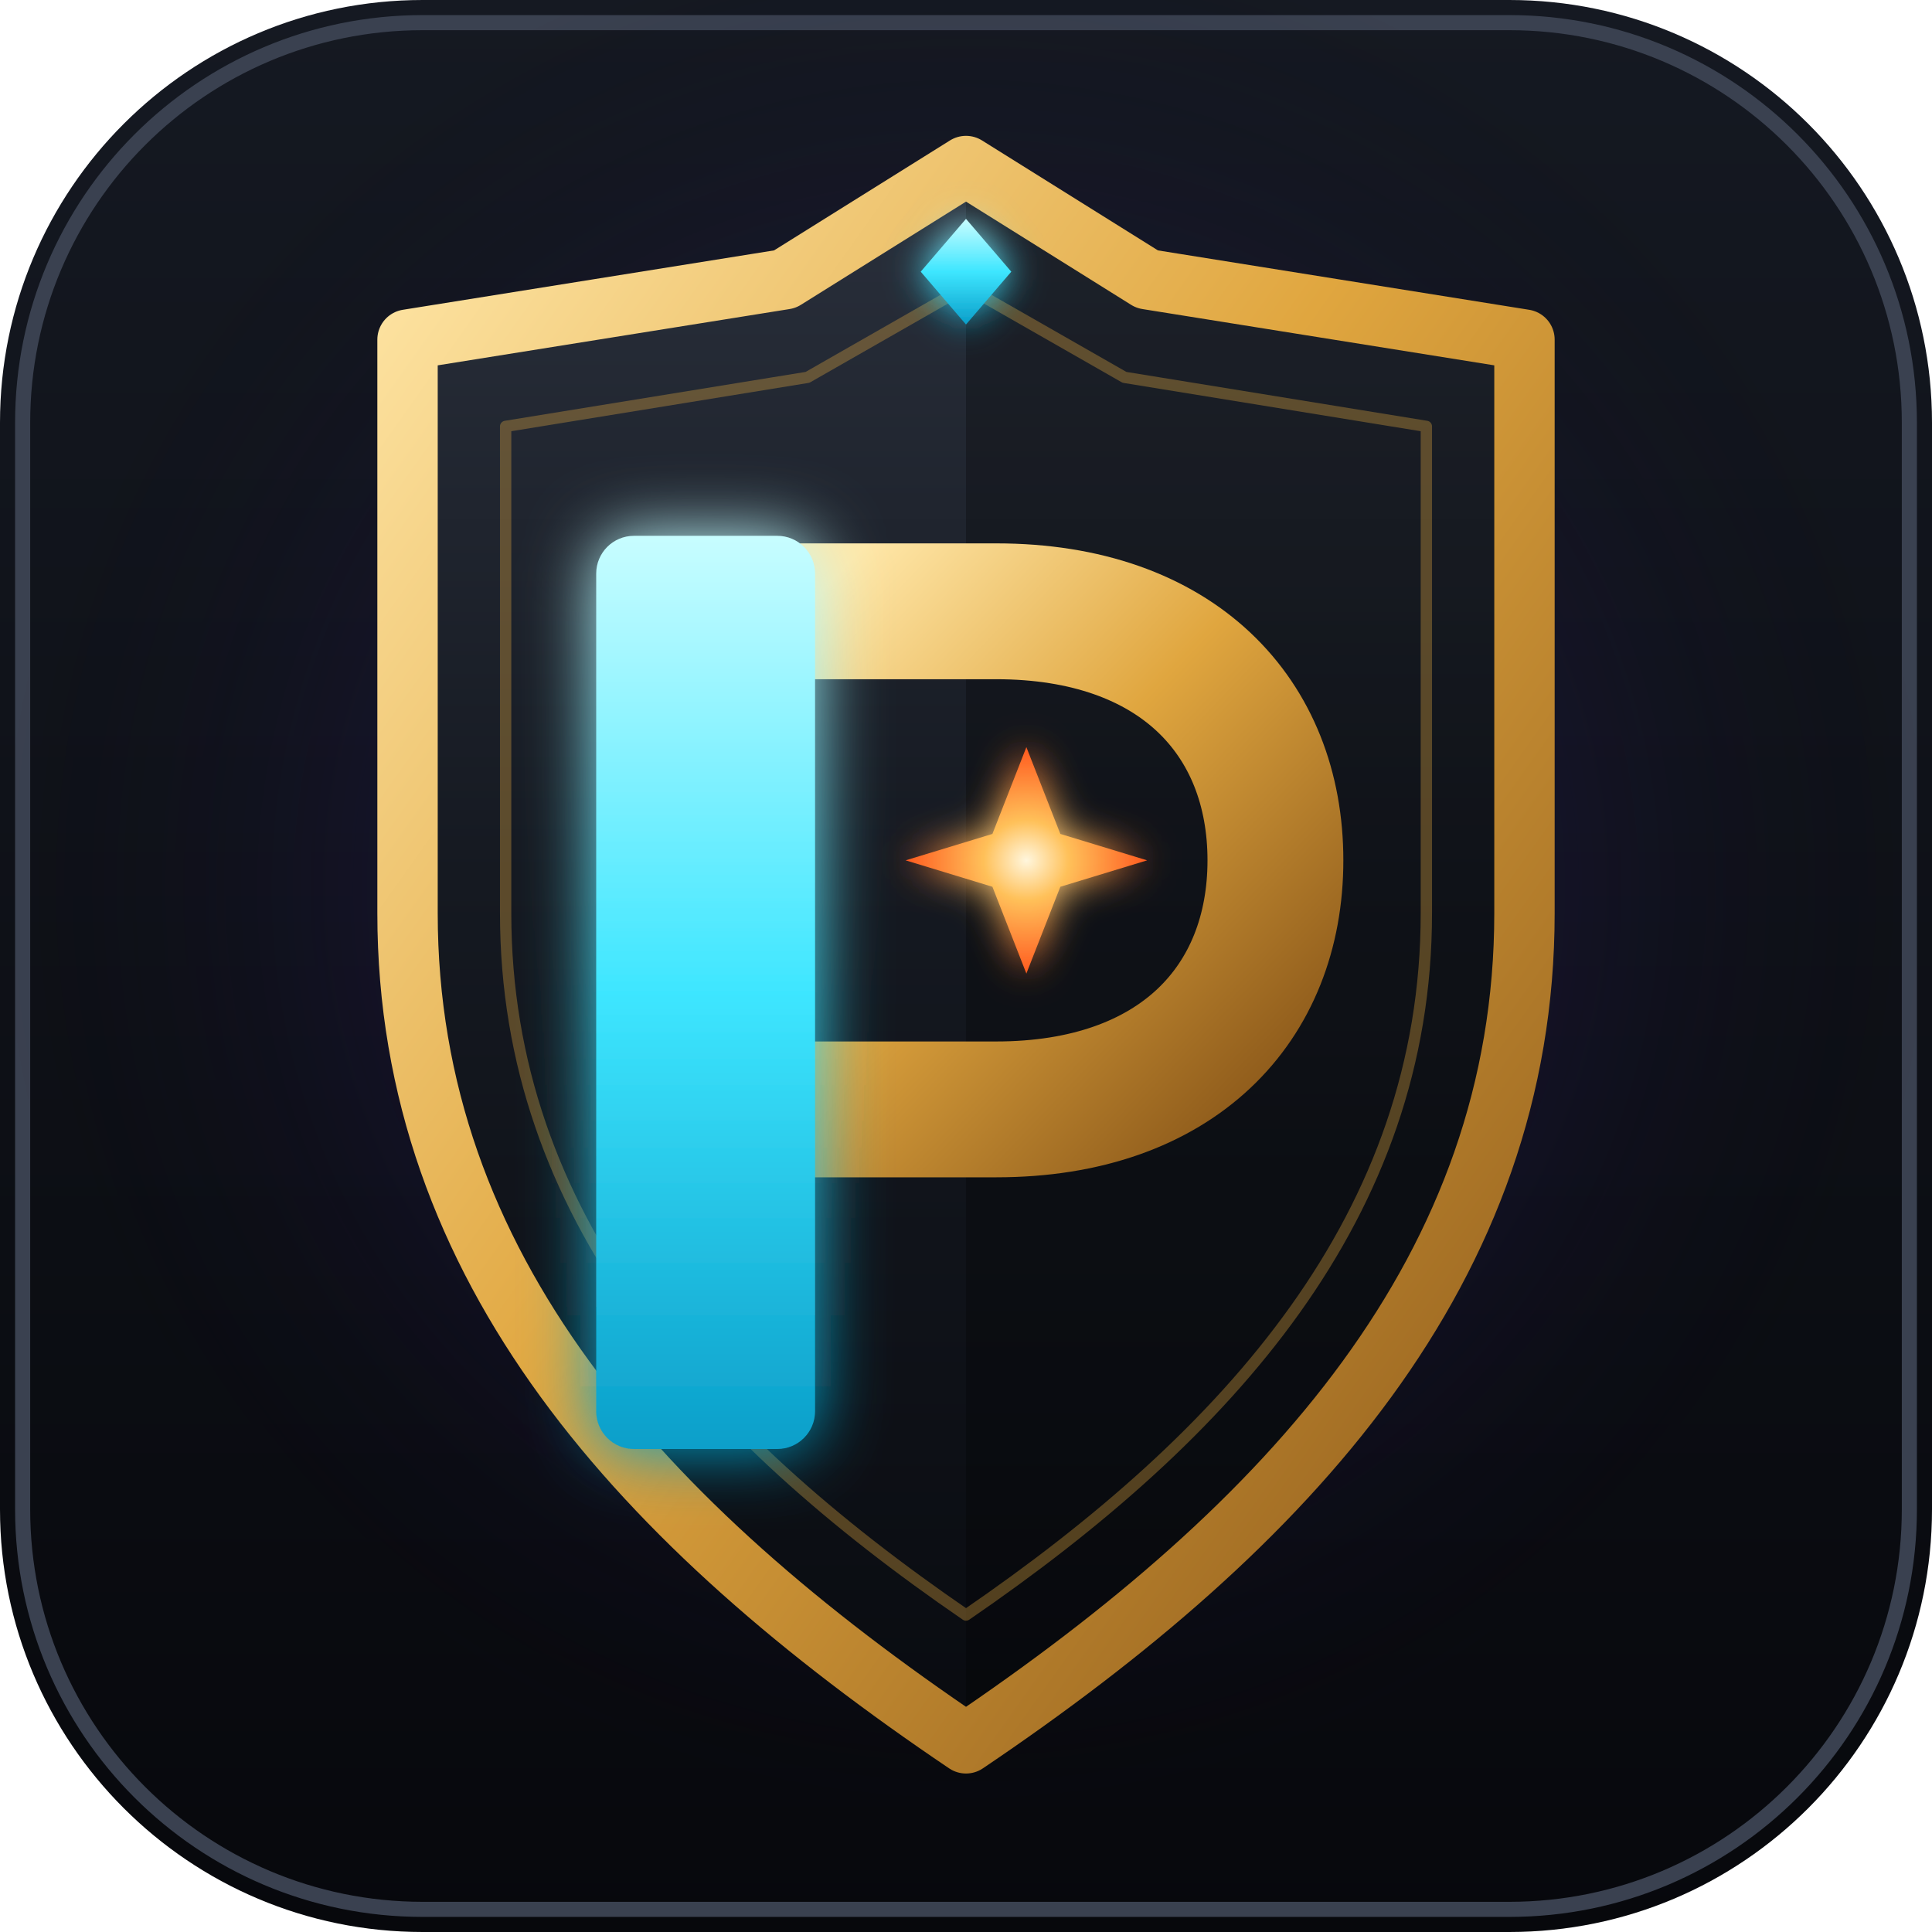
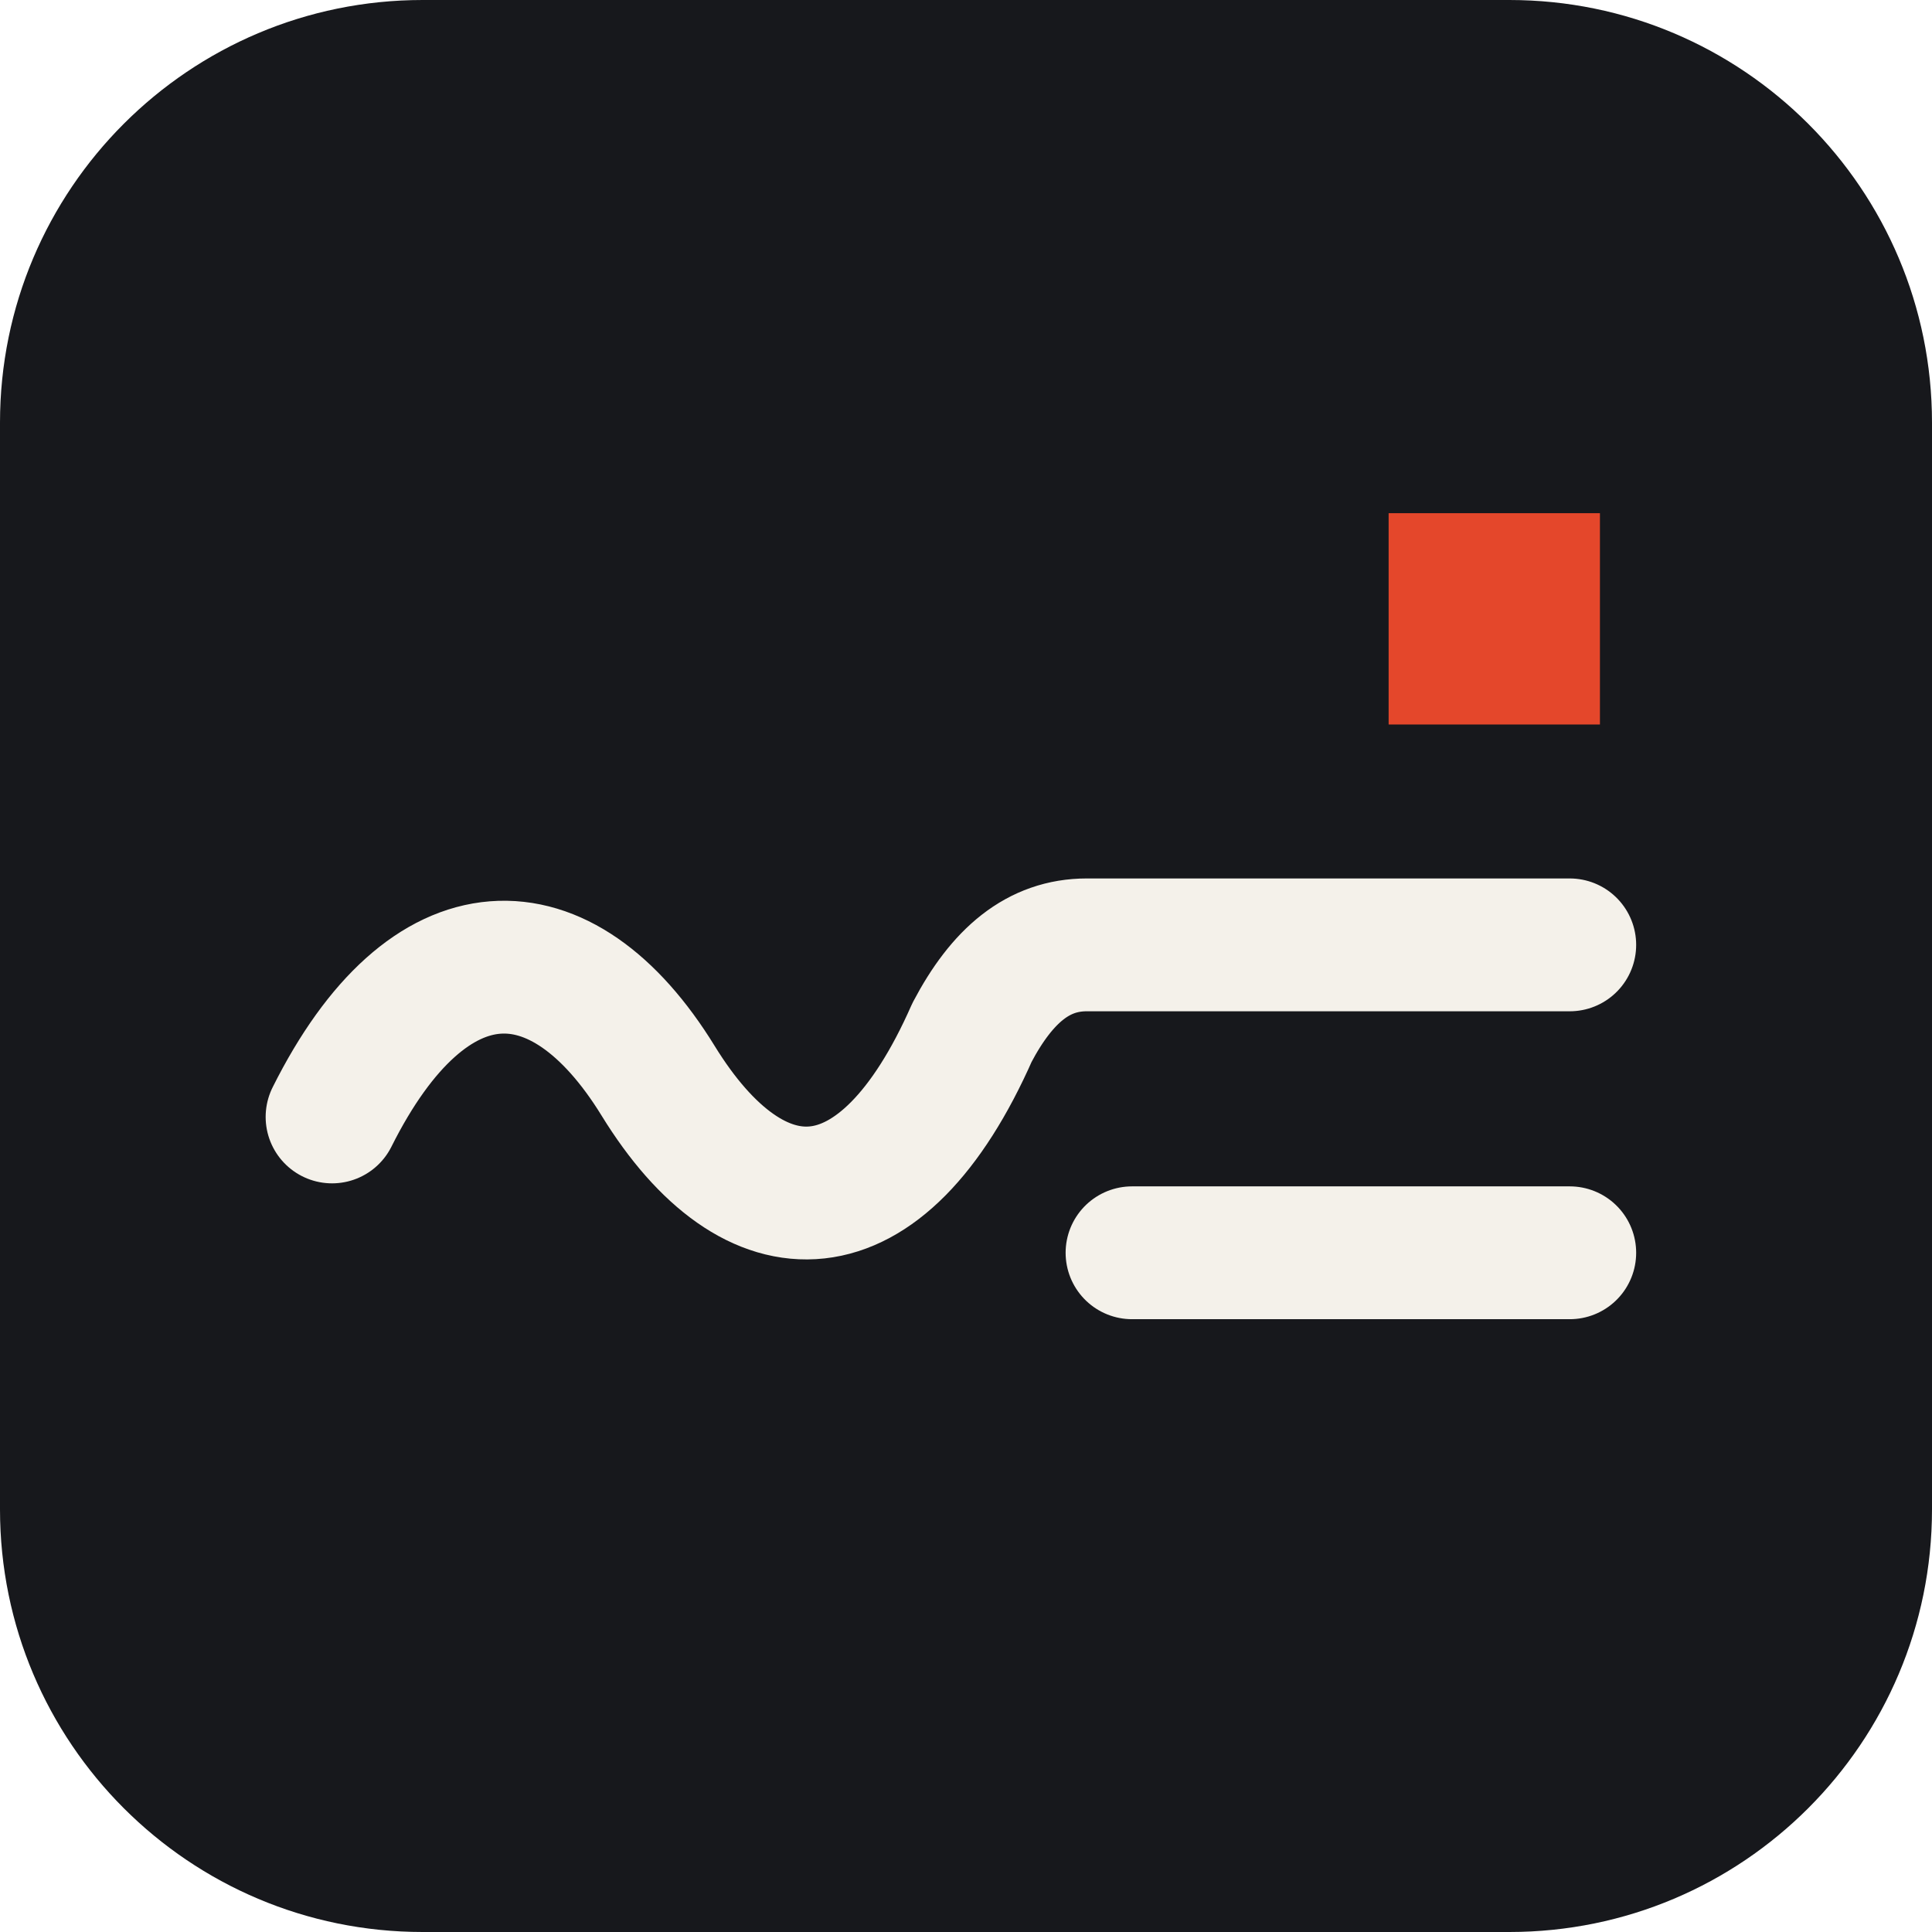
- <svg xmlns="http://www.w3.org/2000/svg" viewBox="0 0 512 512" width="512" height="512" role="img" aria-label="PromptingCraft.com">
-   <defs>
-     <linearGradient id="tile" x1="0" y1="0" x2="0" y2="1">
-       <stop offset="0" stop-color="#151922" />
-       <stop offset="1" stop-color="#07080C" />
-     </linearGradient>
-     <radialGradient id="aura" cx="0.5" cy="0.46" r="0.5">
-       <stop offset="0" stop-color="#6B4BFF" stop-opacity="0.45" />
-       <stop offset="0.6" stop-color="#2A1B66" stop-opacity="0.18" />
-       <stop offset="1" stop-color="#000000" stop-opacity="0" />
-     </radialGradient>
-     <linearGradient id="obsidian" x1="0" y1="0" x2="0" y2="1">
-       <stop offset="0" stop-color="#2A303C" />
-       <stop offset="0.45" stop-color="#151921" />
-       <stop offset="1" stop-color="#090B10" />
-     </linearGradient>
-     <linearGradient id="gold" x1="0" y1="0" x2="1" y2="1">
-       <stop offset="0" stop-color="#FFE7A8" />
-       <stop offset="0.45" stop-color="#E0A63F" />
-       <stop offset="1" stop-color="#8A5719" />
-     </linearGradient>
-     <linearGradient id="cyan" x1="0" y1="0" x2="0" y2="1">
-       <stop offset="0" stop-color="#C9FDFF" />
-       <stop offset="0.5" stop-color="#3EE6FF" />
-       <stop offset="1" stop-color="#0A9EC9" />
-     </linearGradient>
-     <radialGradient id="ember" cx="0.5" cy="0.5" r="0.5">
-       <stop offset="0" stop-color="#FFF6DD" />
-       <stop offset="0.35" stop-color="#FFC15A" />
-       <stop offset="1" stop-color="#FF5A1F" />
-     </radialGradient>
-     <filter id="glow" x="-50%" y="-50%" width="200%" height="200%">
-       <feGaussianBlur stdDeviation="9" result="b" />
-       <feMerge>
-         <feMergeNode in="b" />
-         <feMergeNode in="SourceGraphic" />
-       </feMerge>
-     </filter>
-     <filter id="softglow" x="-50%" y="-50%" width="200%" height="200%">
-       <feGaussianBlur stdDeviation="5" result="b" />
-       <feMerge>
-         <feMergeNode in="b" />
-         <feMergeNode in="SourceGraphic" />
-       </feMerge>
-     </filter>
-   </defs>
-   <rect width="512" height="512" rx="112" fill="url(#tile)" />
-   <rect x="6" y="6" width="500" height="500" rx="106" fill="none" stroke="#3A4150" stroke-width="4" />
-   <rect width="512" height="512" rx="112" fill="url(#aura)" />
-   <path d="M256 44 L304 74 L404 90 V242 C404 336 342 404 256 462 C170 404 108 336 108 242 V90 L208 74 Z" fill="url(#obsidian)" />
-   <path d="M256 44 L304 74 L404 90 V242 C404 336 342 404 256 462 Z" fill="#000000" fill-opacity="0.28" />
-   <path d="M256 44 L304 74 L404 90 V242 C404 336 342 404 256 462 C170 404 108 336 108 242 V90 L208 74 Z" fill="none" stroke="url(#gold)" stroke-width="16" stroke-linejoin="round" />
-   <path d="M256 76 L298 100 L378 113 V242 C378 322 326 380 256 428 C186 380 134 322 134 242 V113 L214 100 Z" fill="none" stroke="#E0A63F" stroke-opacity="0.35" stroke-width="3" stroke-linejoin="round" />
-   <path d="M231 384 V420" stroke="#3EE6FF" stroke-opacity="0.75" stroke-width="6" stroke-linecap="round" filter="url(#softglow)" />
-   <path d="M212 162 H264 C312 162 338 190 338 228 C338 266 312 294 264 294 H212" fill="none" stroke="url(#gold)" stroke-width="36" stroke-linejoin="round" />
-   <rect x="158" y="142" width="58" height="242" rx="10" fill="url(#cyan)" filter="url(#glow)" />
-   <path d="M272 198 L281 221 L304 228 L281 235 L272 258 L263 235 L240 228 L263 221 Z" fill="url(#ember)" filter="url(#softglow)" />
-   <path d="M256 58 L268 72 L256 86 L244 72 Z" fill="url(#cyan)" filter="url(#softglow)" />
+ <svg xmlns="http://www.w3.org/2000/svg" viewBox="0 0 64 64" width="64" height="64" role="img" aria-label="PromptingCraft.com">
+   <rect width="64" height="64" rx="14" fill="#17181C" />
+   <path d="M11 37c3.2-6.4 7.6-6.4 10.8-1.2 3.2 5.2 7.4 5.2 10.4-1.6 1-1.9 2.2-2.9 3.8-2.9H52" fill="none" stroke="#F4F1EA" stroke-width="4.4" stroke-linecap="round" stroke-linejoin="round" />
+   <path d="M37.5 41.5H52" fill="none" stroke="#F4F1EA" stroke-width="4.4" stroke-linecap="round" />
+   <rect x="46" y="17" width="7" height="7" fill="#E4472B" />
</svg>
